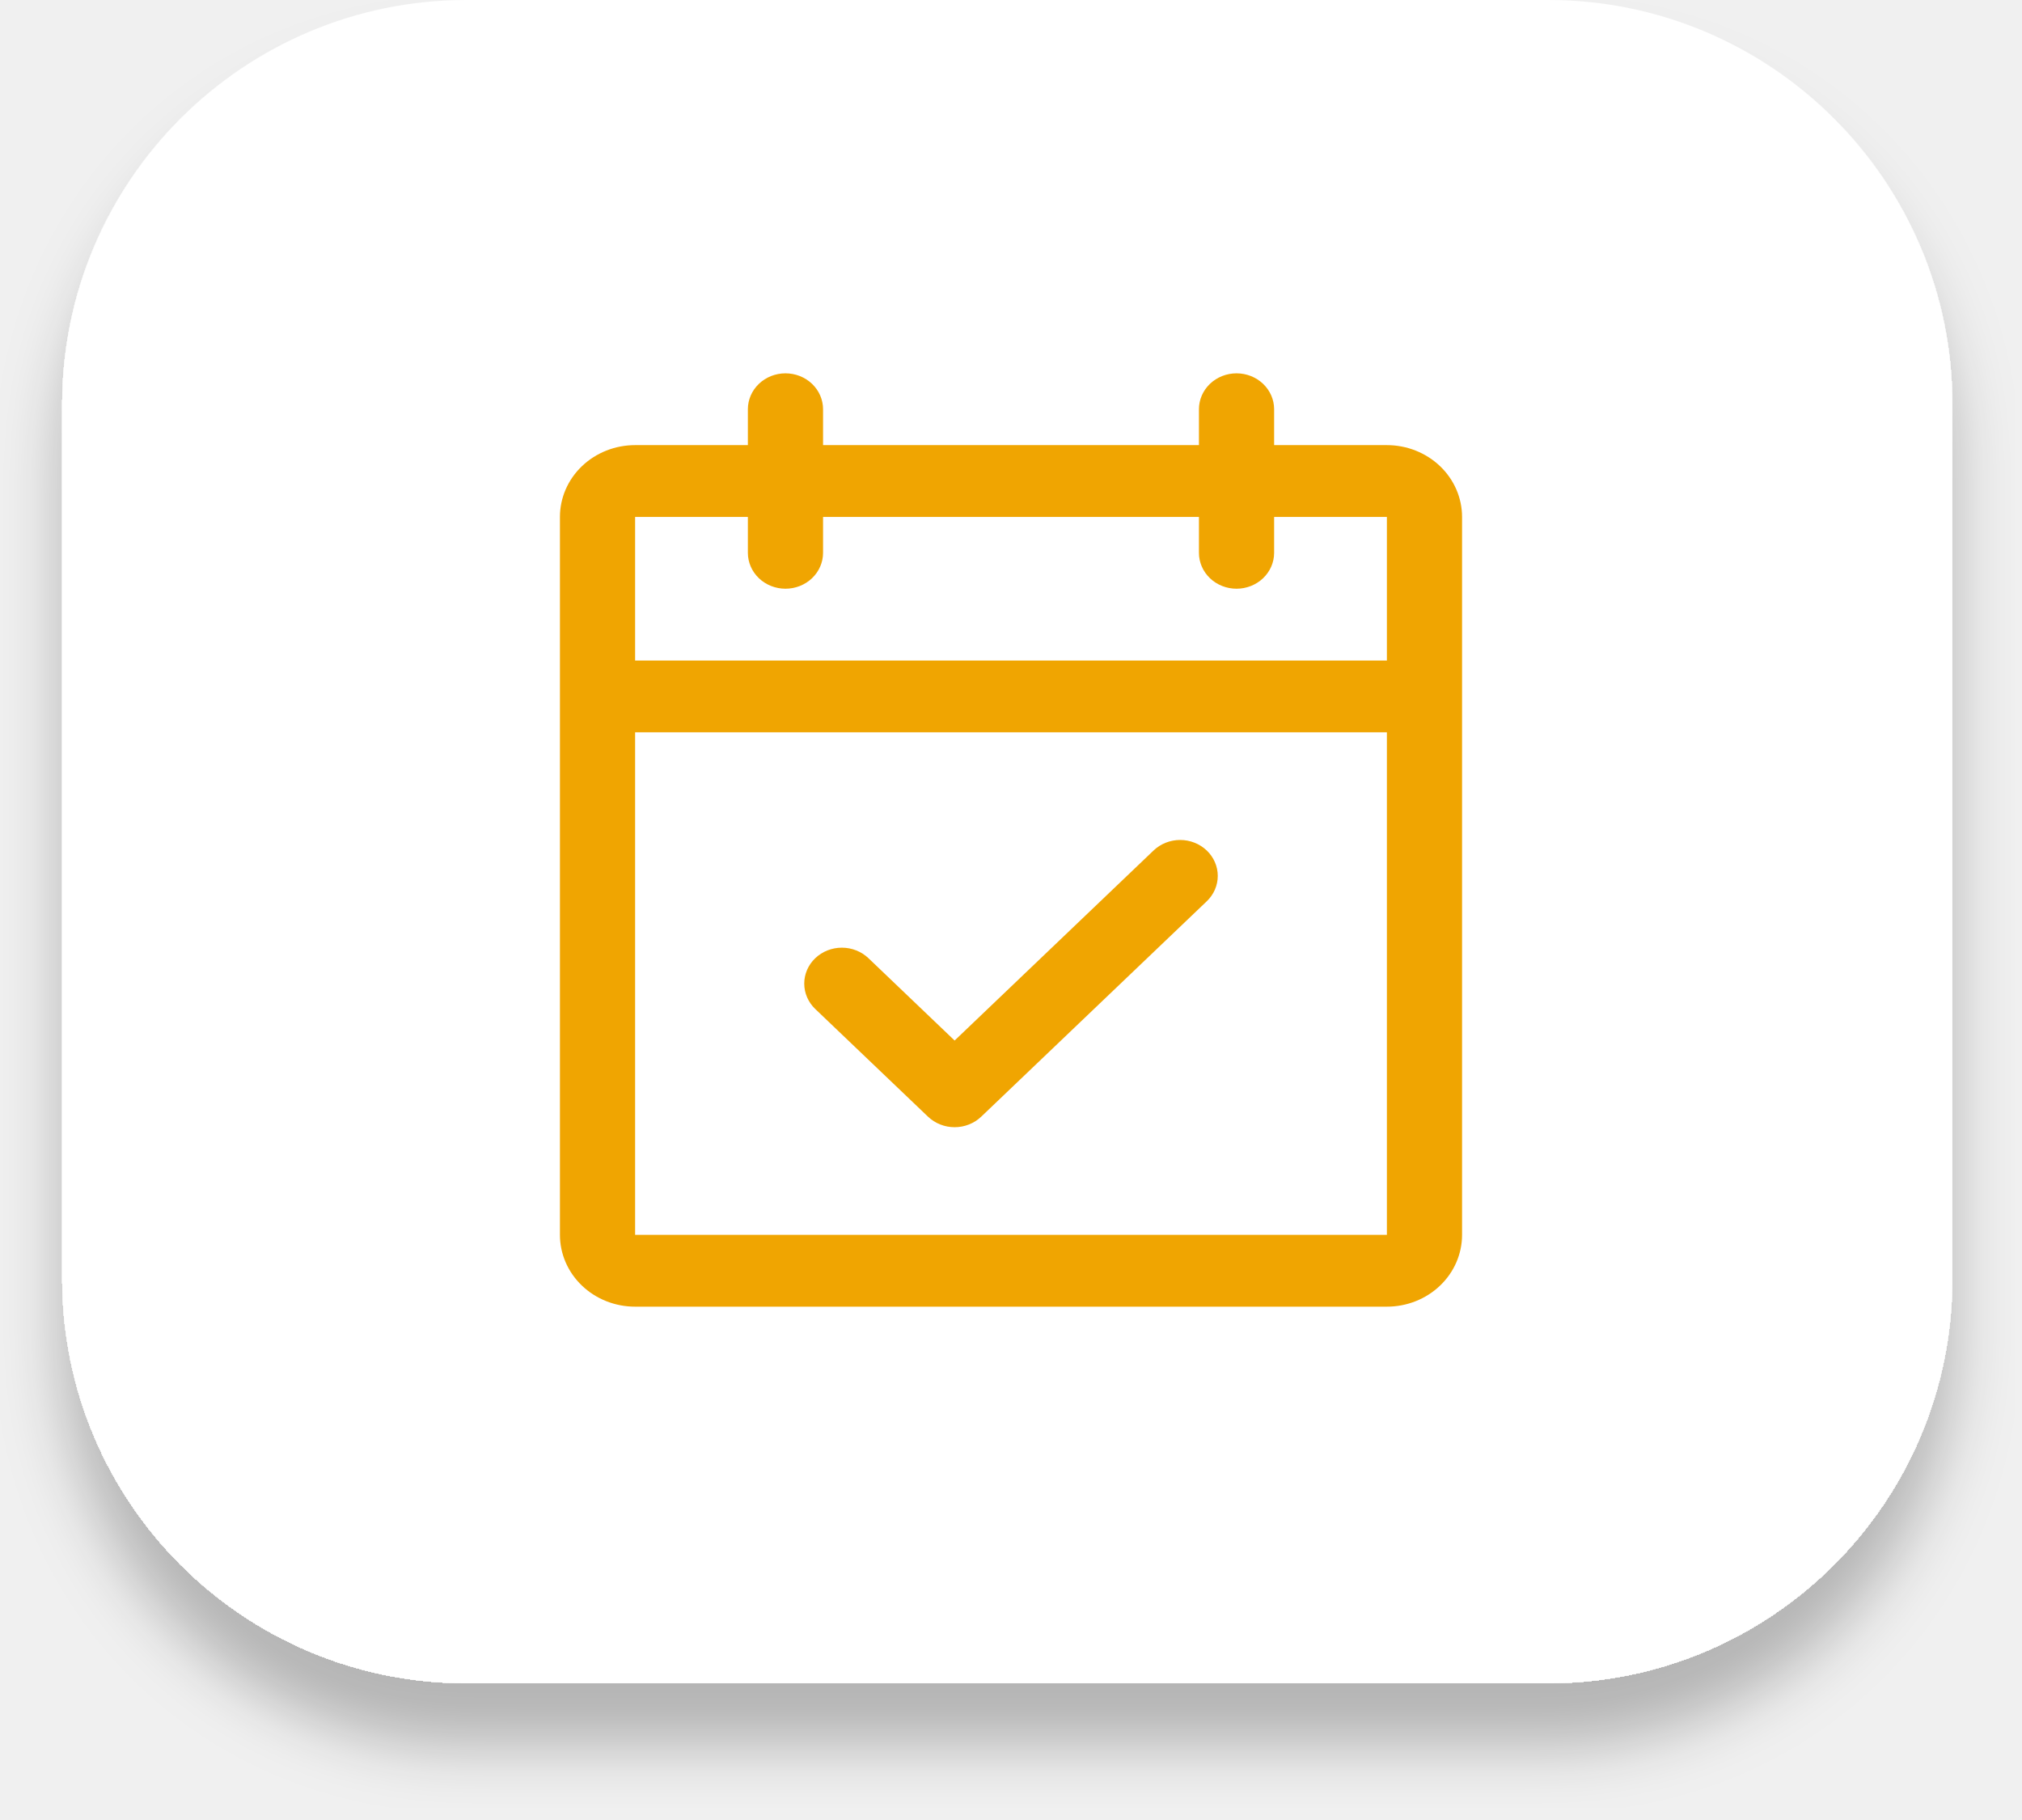
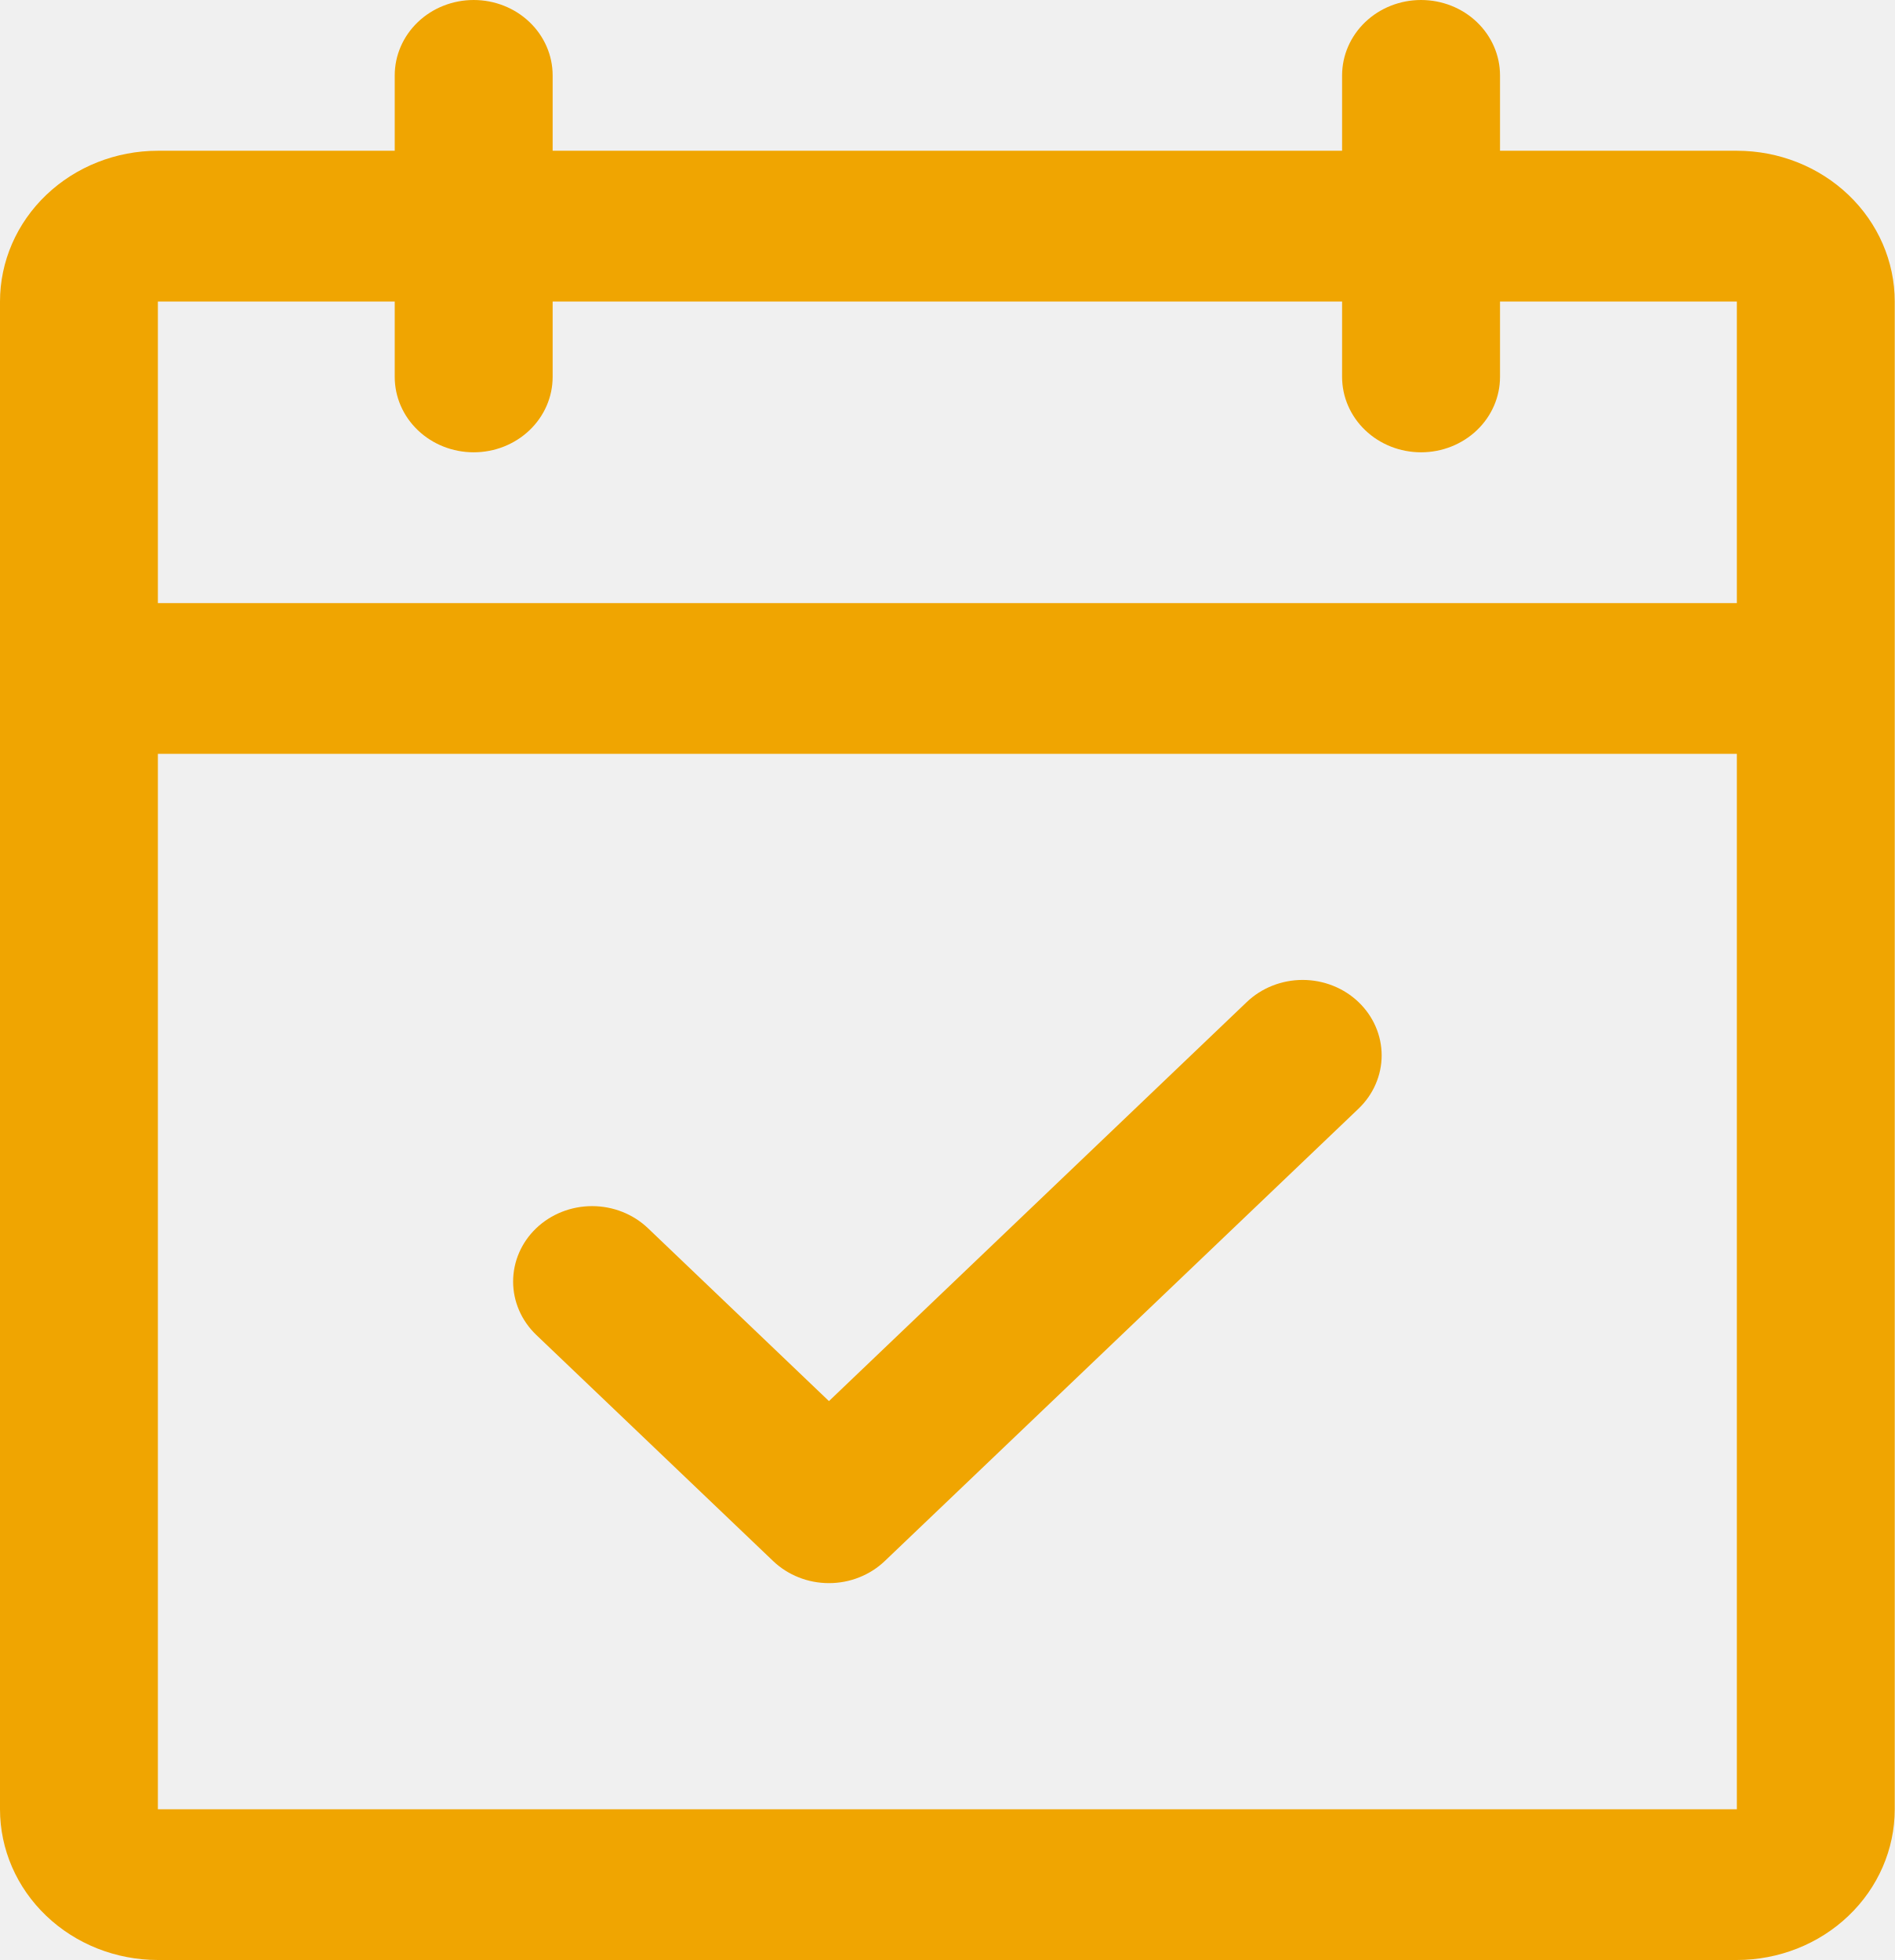
- <svg xmlns="http://www.w3.org/2000/svg" width="130" height="117" viewBox="0 0 130 117" fill="none">
-   <g filter="url(#filter0_d_1_169)">
-     <rect x="4" width="121.521" height="108.208" rx="26" fill="white" />
-   </g>
-   <path d="M89.167 28.615H81.917V26.308C81.917 25.696 81.662 25.109 81.209 24.676C80.756 24.243 80.141 24 79.5 24C78.859 24 78.244 24.243 77.791 24.676C77.338 25.109 77.083 25.696 77.083 26.308V28.615H52.917V26.308C52.917 25.696 52.662 25.109 52.209 24.676C51.756 24.243 51.141 24 50.5 24C49.859 24 49.244 24.243 48.791 24.676C48.338 25.109 48.083 25.696 48.083 26.308V28.615H40.833C39.551 28.615 38.322 29.102 37.416 29.967C36.509 30.833 36 32.007 36 33.231V79.385C36 80.609 36.509 81.783 37.416 82.648C38.322 83.514 39.551 84 40.833 84H89.167C90.448 84 91.678 83.514 92.584 82.648C93.491 81.783 94 80.609 94 79.385V33.231C94 32.007 93.491 30.833 92.584 29.967C91.678 29.102 90.448 28.615 89.167 28.615ZM48.083 33.231V35.538C48.083 36.151 48.338 36.737 48.791 37.17C49.244 37.603 49.859 37.846 50.5 37.846C51.141 37.846 51.756 37.603 52.209 37.17C52.662 36.737 52.917 36.151 52.917 35.538V33.231H77.083V35.538C77.083 36.151 77.338 36.737 77.791 37.17C78.244 37.603 78.859 37.846 79.5 37.846C80.141 37.846 80.756 37.603 81.209 37.17C81.662 36.737 81.917 36.151 81.917 35.538V33.231H89.167V42.462H40.833V33.231H48.083ZM89.167 79.385H40.833V47.077H89.167V79.385ZM77.585 54.675C77.809 54.889 77.988 55.144 78.109 55.424C78.231 55.704 78.294 56.004 78.294 56.308C78.294 56.611 78.231 56.911 78.109 57.191C77.988 57.471 77.809 57.726 77.585 57.94L63.085 71.787C62.86 72.001 62.594 72.171 62.3 72.287C62.007 72.404 61.693 72.463 61.375 72.463C61.057 72.463 60.743 72.404 60.45 72.287C60.156 72.171 59.89 72.001 59.665 71.787L52.415 64.864C51.962 64.43 51.707 63.843 51.707 63.231C51.707 62.618 51.962 62.031 52.415 61.598C52.869 61.165 53.484 60.922 54.125 60.922C54.766 60.922 55.381 61.165 55.835 61.598L61.375 66.891L74.165 54.675C74.39 54.46 74.656 54.29 74.95 54.174C75.243 54.058 75.557 53.998 75.875 53.998C76.193 53.998 76.507 54.058 76.8 54.174C77.094 54.29 77.36 54.46 77.585 54.675Z" fill="#F0A501" />
-   <defs>
-     <filter id="filter0_d_1_169" x="0" y="0" width="129.521" height="116.208" filterUnits="userSpaceOnUse" color-interpolation-filters="sRGB">
-       <feFlood flood-opacity="0" result="BackgroundImageFix" />
-       <feColorMatrix in="SourceAlpha" type="matrix" values="0 0 0 0 0 0 0 0 0 0 0 0 0 0 0 0 0 0 127 0" result="hardAlpha" />
-       <feOffset dy="4" />
-       <feGaussianBlur stdDeviation="2" />
-       <feComposite in2="hardAlpha" operator="out" />
-       <feColorMatrix type="matrix" values="0 0 0 0 0 0 0 0 0 0 0 0 0 0 0 0 0 0 0.25 0" />
-       <feBlend mode="normal" in2="BackgroundImageFix" result="effect1_dropShadow_1_169" />
-       <feBlend mode="normal" in="SourceGraphic" in2="effect1_dropShadow_1_169" result="shape" />
-     </filter>
-   </defs>
+ <svg xmlns="http://www.w3.org/2000/svg" width="58" height="60" viewBox="0 0 58 60" fill="none">
+   <path d="M53.167 4.615H45.917V2.308C45.917 1.696 45.662 1.109 45.209 0.676C44.756 0.243 44.141 0 43.5 0C42.859 0 42.244 0.243 41.791 0.676C41.338 1.109 41.083 1.696 41.083 2.308V4.615H16.917V2.308C16.917 1.696 16.662 1.109 16.209 0.676C15.756 0.243 15.141 0 14.5 0C13.859 0 13.244 0.243 12.791 0.676C12.338 1.109 12.083 1.696 12.083 2.308V4.615H4.833C3.551 4.615 2.322 5.102 1.416 5.967C0.509 6.833 0 8.007 0 9.231V55.385C0 56.609 0.509 57.783 1.416 58.648C2.322 59.514 3.551 60 4.833 60H53.167C54.449 60 55.678 59.514 56.584 58.648C57.491 57.783 58 56.609 58 55.385V9.231C58 8.007 57.491 6.833 56.584 5.967C55.678 5.102 54.449 4.615 53.167 4.615ZM12.083 9.231V11.539C12.083 12.15 12.338 12.738 12.791 13.17C13.244 13.603 13.859 13.846 14.5 13.846C15.141 13.846 15.756 13.603 16.209 13.17C16.662 12.738 16.917 12.15 16.917 11.539V9.231H41.083V11.539C41.083 12.15 41.338 12.738 41.791 13.17C42.244 13.603 42.859 13.846 43.5 13.846C44.141 13.846 44.756 13.603 45.209 13.17C45.662 12.738 45.917 12.15 45.917 11.539V9.231H53.167V18.462H4.833V9.231H12.083ZM53.167 55.385H4.833V23.077H53.167V55.385ZM41.585 30.675C41.809 30.889 41.988 31.144 42.109 31.424C42.231 31.704 42.294 32.004 42.294 32.308C42.294 32.611 42.231 32.911 42.109 33.191C41.988 33.471 41.809 33.726 41.585 33.94L27.085 47.786C26.86 48.001 26.594 48.171 26.3 48.287C26.007 48.404 25.693 48.463 25.375 48.463C25.057 48.463 24.743 48.404 24.45 48.287C24.156 48.171 23.89 48.001 23.665 47.786L16.415 40.864C15.962 40.43 15.707 39.843 15.707 39.231C15.707 38.618 15.962 38.031 16.415 37.598C16.869 37.165 17.484 36.922 18.125 36.922C18.766 36.922 19.381 37.165 19.835 37.598L25.375 42.891L38.165 30.675C38.39 30.46 38.656 30.29 38.95 30.174C39.243 30.058 39.557 29.998 39.875 29.998C40.193 29.998 40.507 30.058 40.8 30.174C41.094 30.29 41.36 30.46 41.585 30.675Z" fill="#F0A501" />
</svg>
